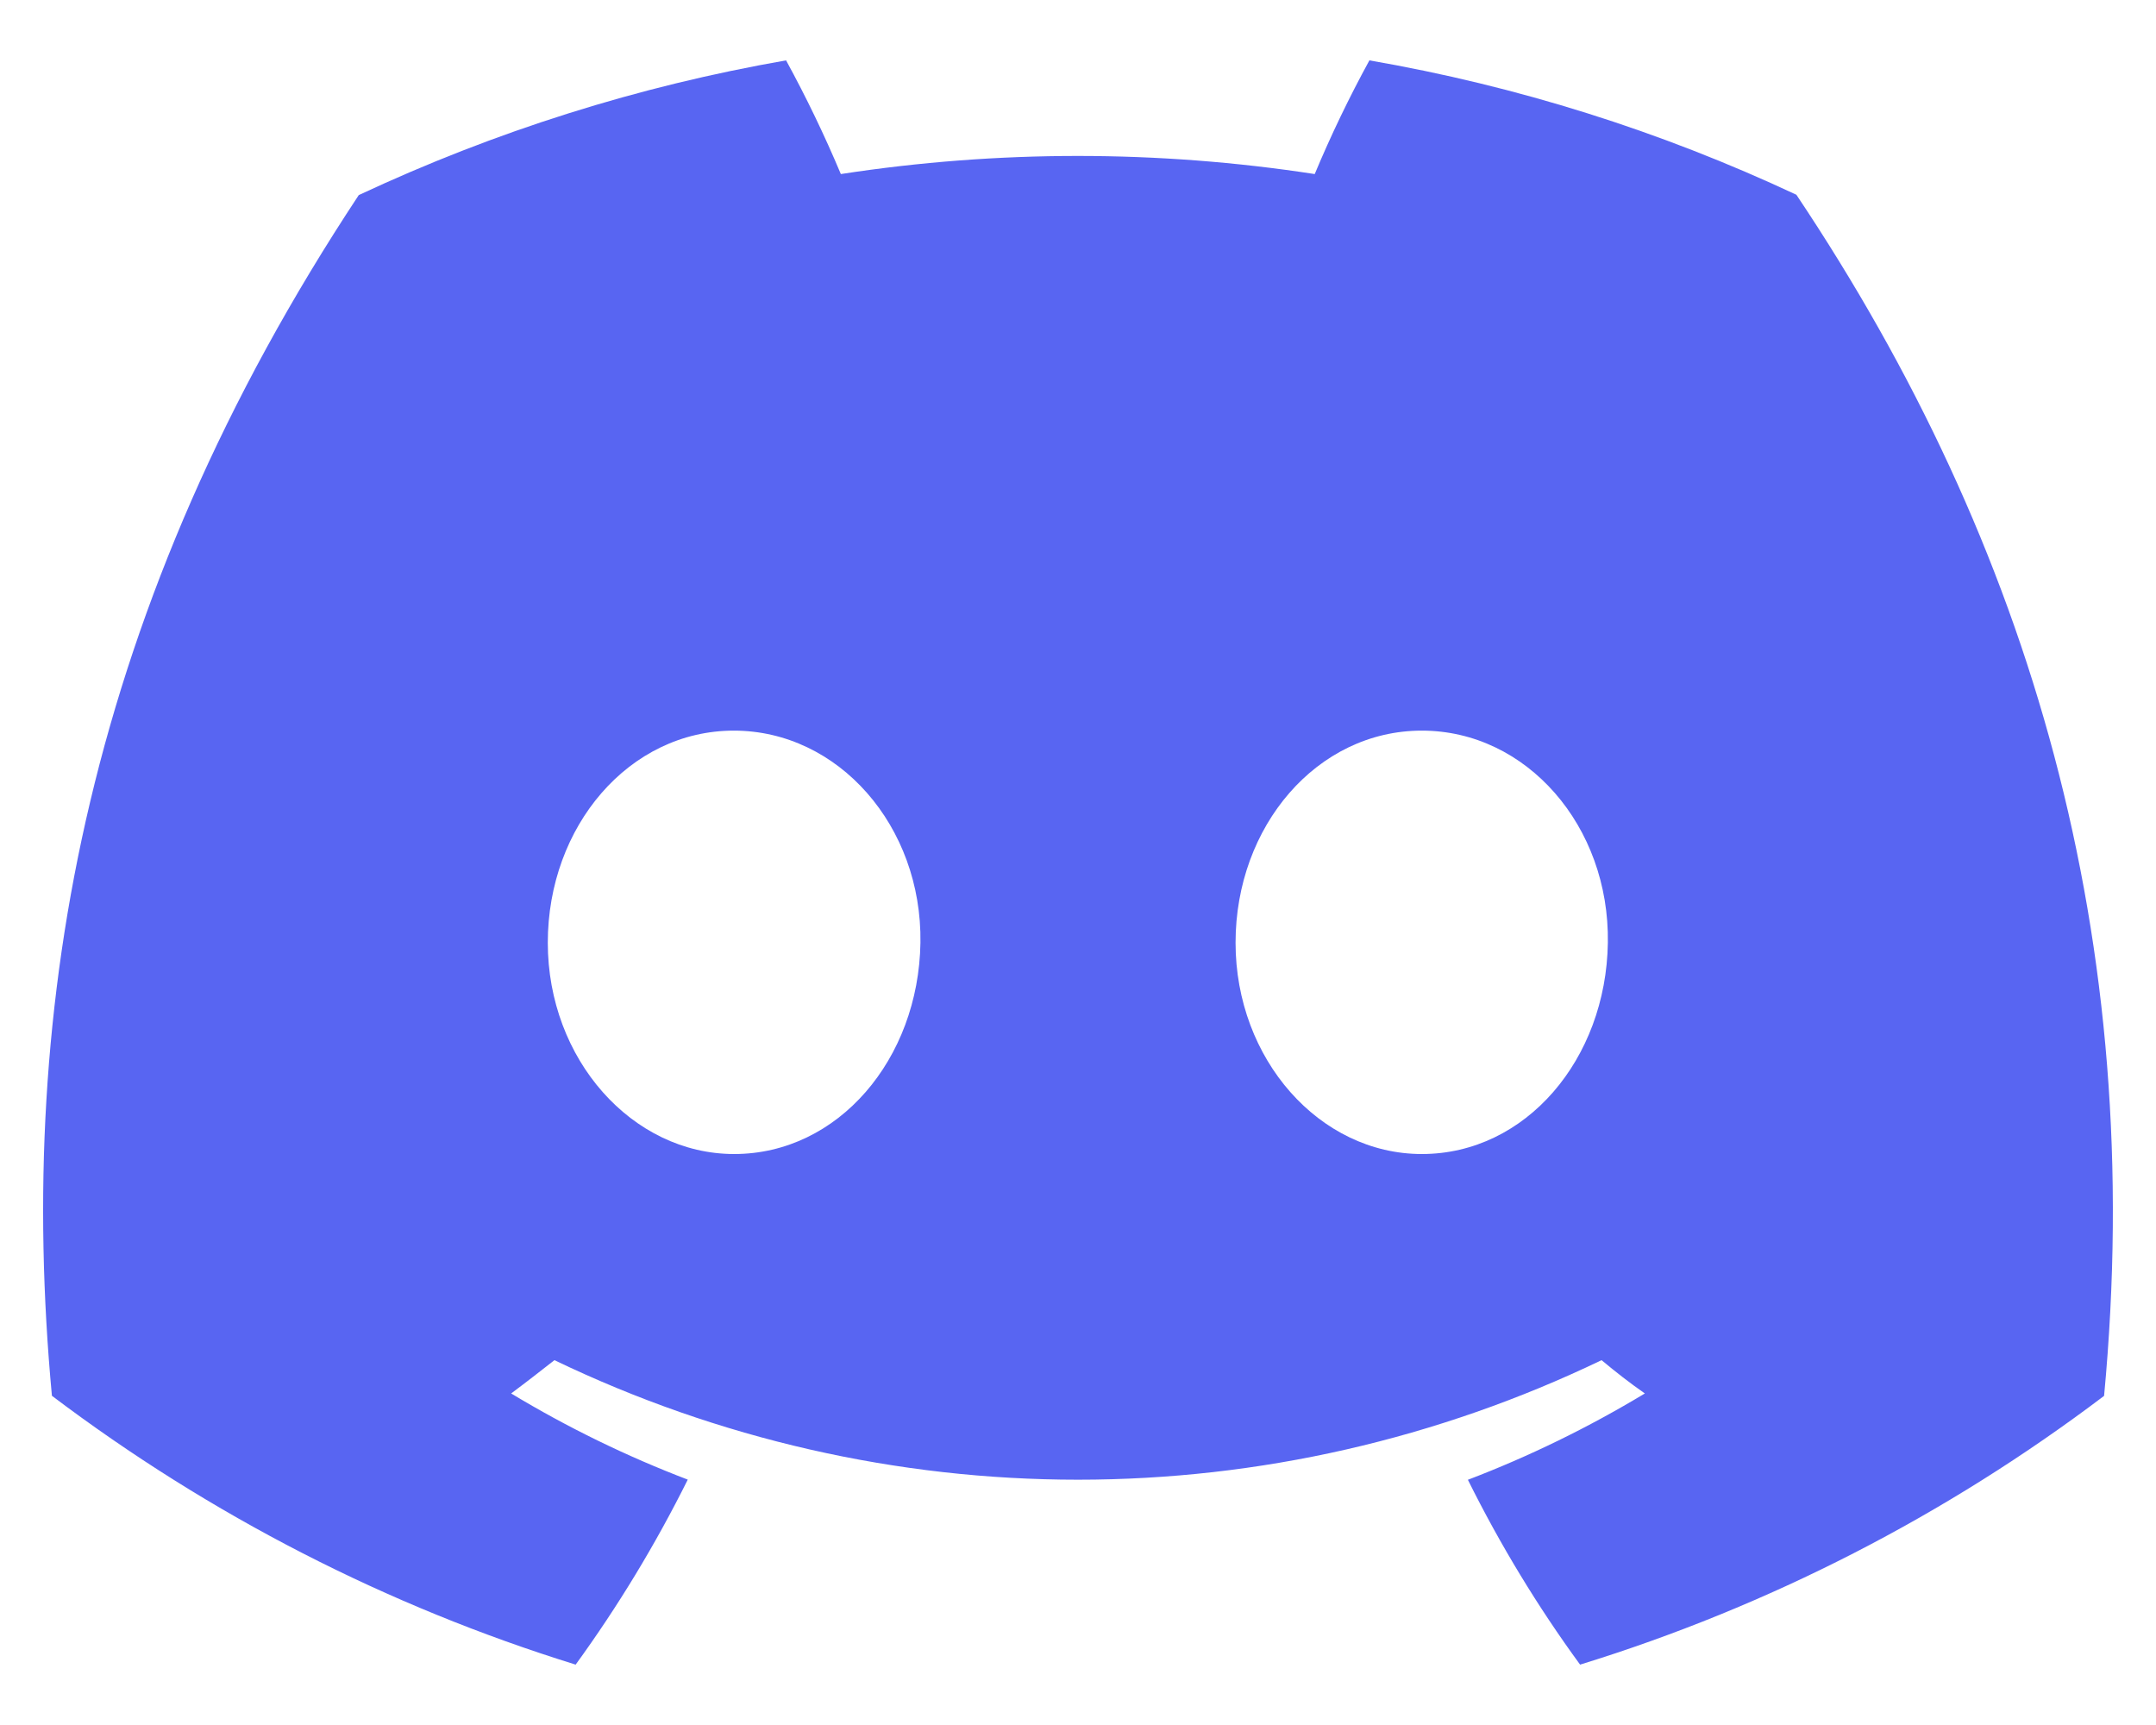
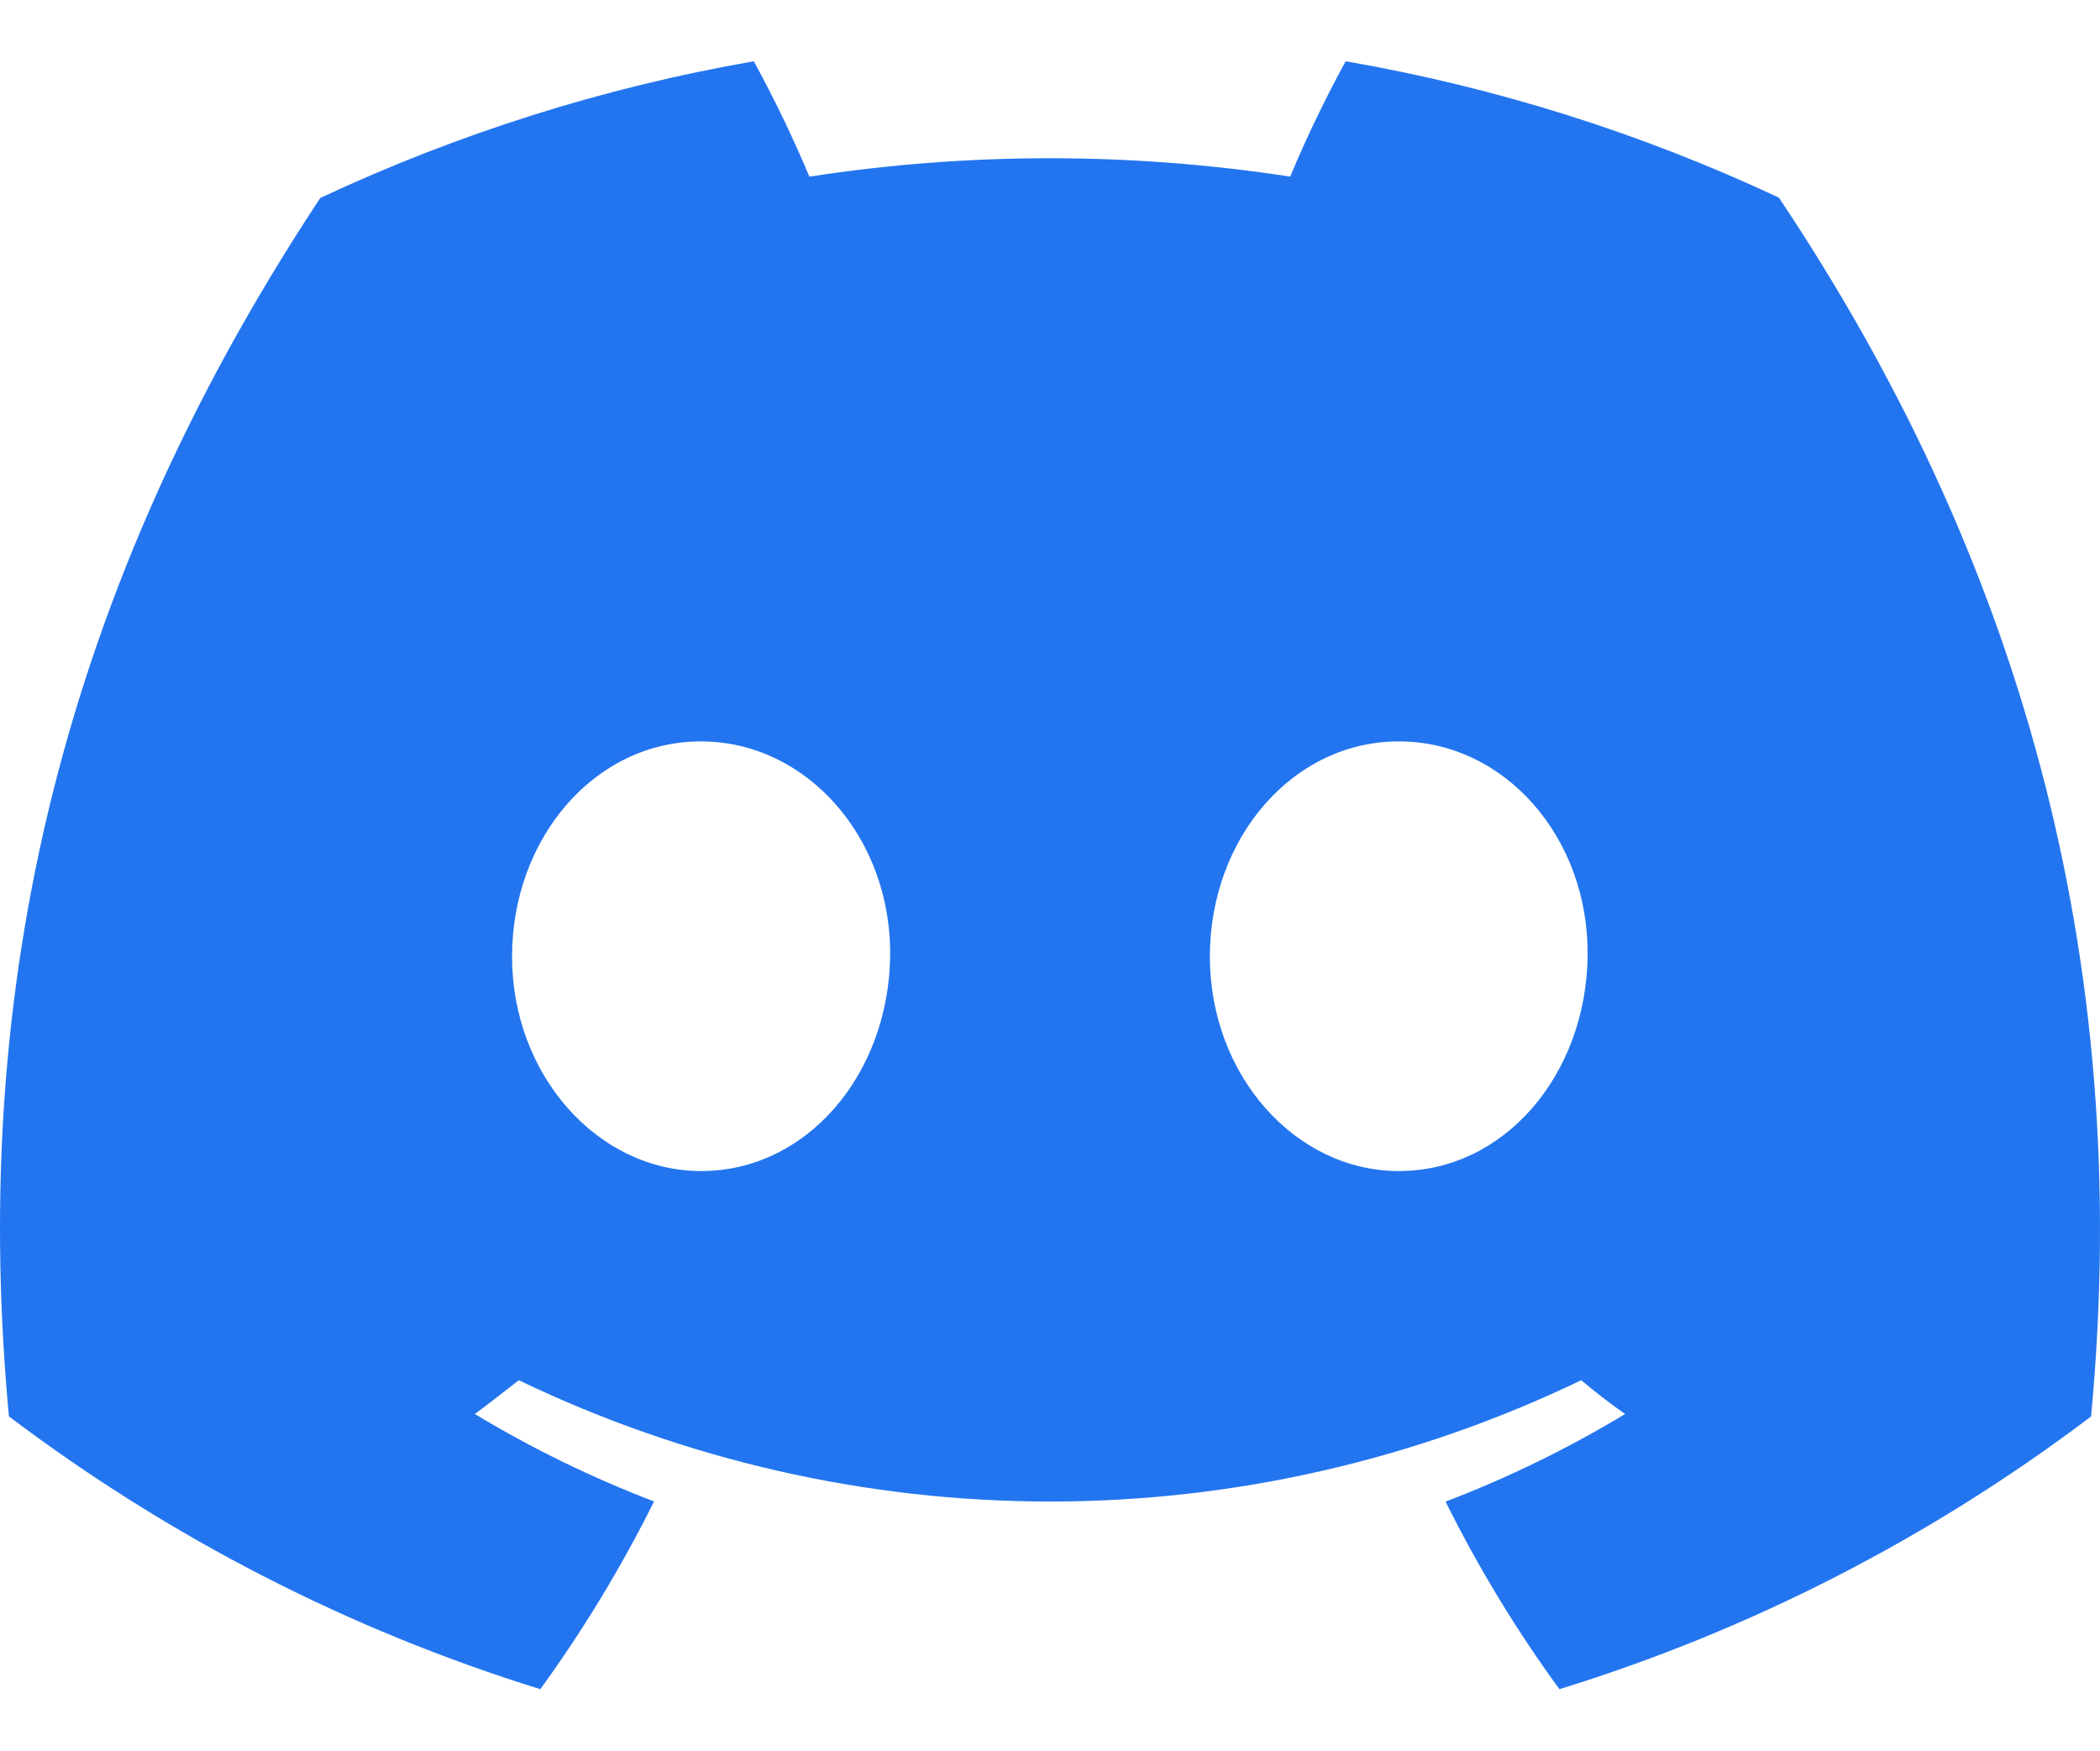
- <svg xmlns="http://www.w3.org/2000/svg" width="25" height="20" viewBox="0 0 25 20" fill="none">
-   <path d="M20.83 2.258C19.253 1.519 17.589 0.996 15.879 0.7C15.645 1.128 15.433 1.568 15.245 2.018C13.423 1.738 11.571 1.738 9.75 2.018C9.561 1.568 9.349 1.128 9.115 0.7C7.404 0.998 5.739 1.523 4.16 2.262C1.027 7.002 0.177 11.625 0.602 16.183C2.437 17.569 4.491 18.623 6.675 19.3C7.166 18.624 7.601 17.906 7.975 17.155C7.265 16.884 6.58 16.55 5.927 16.156C6.099 16.028 6.267 15.897 6.429 15.77C8.328 16.683 10.401 17.156 12.5 17.156C14.599 17.156 16.672 16.683 18.571 15.77C18.735 15.907 18.903 16.038 19.073 16.156C18.419 16.55 17.732 16.886 17.021 17.157C17.394 17.908 17.829 18.625 18.322 19.3C20.507 18.626 22.563 17.572 24.398 16.184C24.896 10.899 23.547 6.319 20.83 2.258ZM8.513 13.38C7.33 13.38 6.352 12.281 6.352 10.93C6.352 9.579 7.296 8.471 8.509 8.471C9.723 8.471 10.693 9.579 10.673 10.93C10.652 12.281 9.719 13.38 8.513 13.38ZM16.487 13.38C15.301 13.38 14.327 12.281 14.327 10.93C14.327 9.579 15.271 8.471 16.487 8.471C17.702 8.471 18.665 9.579 18.644 10.93C18.624 12.281 17.693 13.38 16.487 13.38Z" fill="#5865F2" />
+ <svg xmlns="http://www.w3.org/2000/svg" width="24" height="20" viewBox="0 0 24 20" fill="none">
+   <path d="M20.33 2.258C18.753 1.519 17.089 0.996 15.379 0.7C15.145 1.128 14.933 1.568 14.745 2.018C12.923 1.738 11.071 1.738 9.25 2.018C9.061 1.568 8.849 1.128 8.615 0.7C6.904 0.998 5.239 1.523 3.66 2.262C0.527 7.002 -0.323 11.625 0.102 16.183C1.937 17.569 3.991 18.623 6.175 19.3C6.666 18.624 7.101 17.906 7.475 17.155C6.765 16.884 6.08 16.55 5.427 16.156C5.599 16.028 5.767 15.897 5.929 15.77C7.828 16.683 9.901 17.156 12 17.156C14.099 17.156 16.172 16.683 18.071 15.77C18.235 15.907 18.403 16.038 18.573 16.156C17.919 16.55 17.232 16.886 16.521 17.157C16.894 17.908 17.329 18.625 17.822 19.3C20.007 18.626 22.063 17.572 23.898 16.184C24.396 10.899 23.047 6.319 20.33 2.258ZM8.013 13.38C6.83 13.38 5.852 12.281 5.852 10.93C5.852 9.579 6.796 8.471 8.009 8.471C9.223 8.471 10.193 9.579 10.173 10.93C10.152 12.281 9.219 13.38 8.013 13.38ZM15.987 13.38C14.801 13.38 13.827 12.281 13.827 10.93C13.827 9.579 14.771 8.471 15.987 8.471C17.202 8.471 18.165 9.579 18.144 10.93C18.124 12.281 17.193 13.38 15.987 13.38Z" fill="#2375EF" />
</svg>
